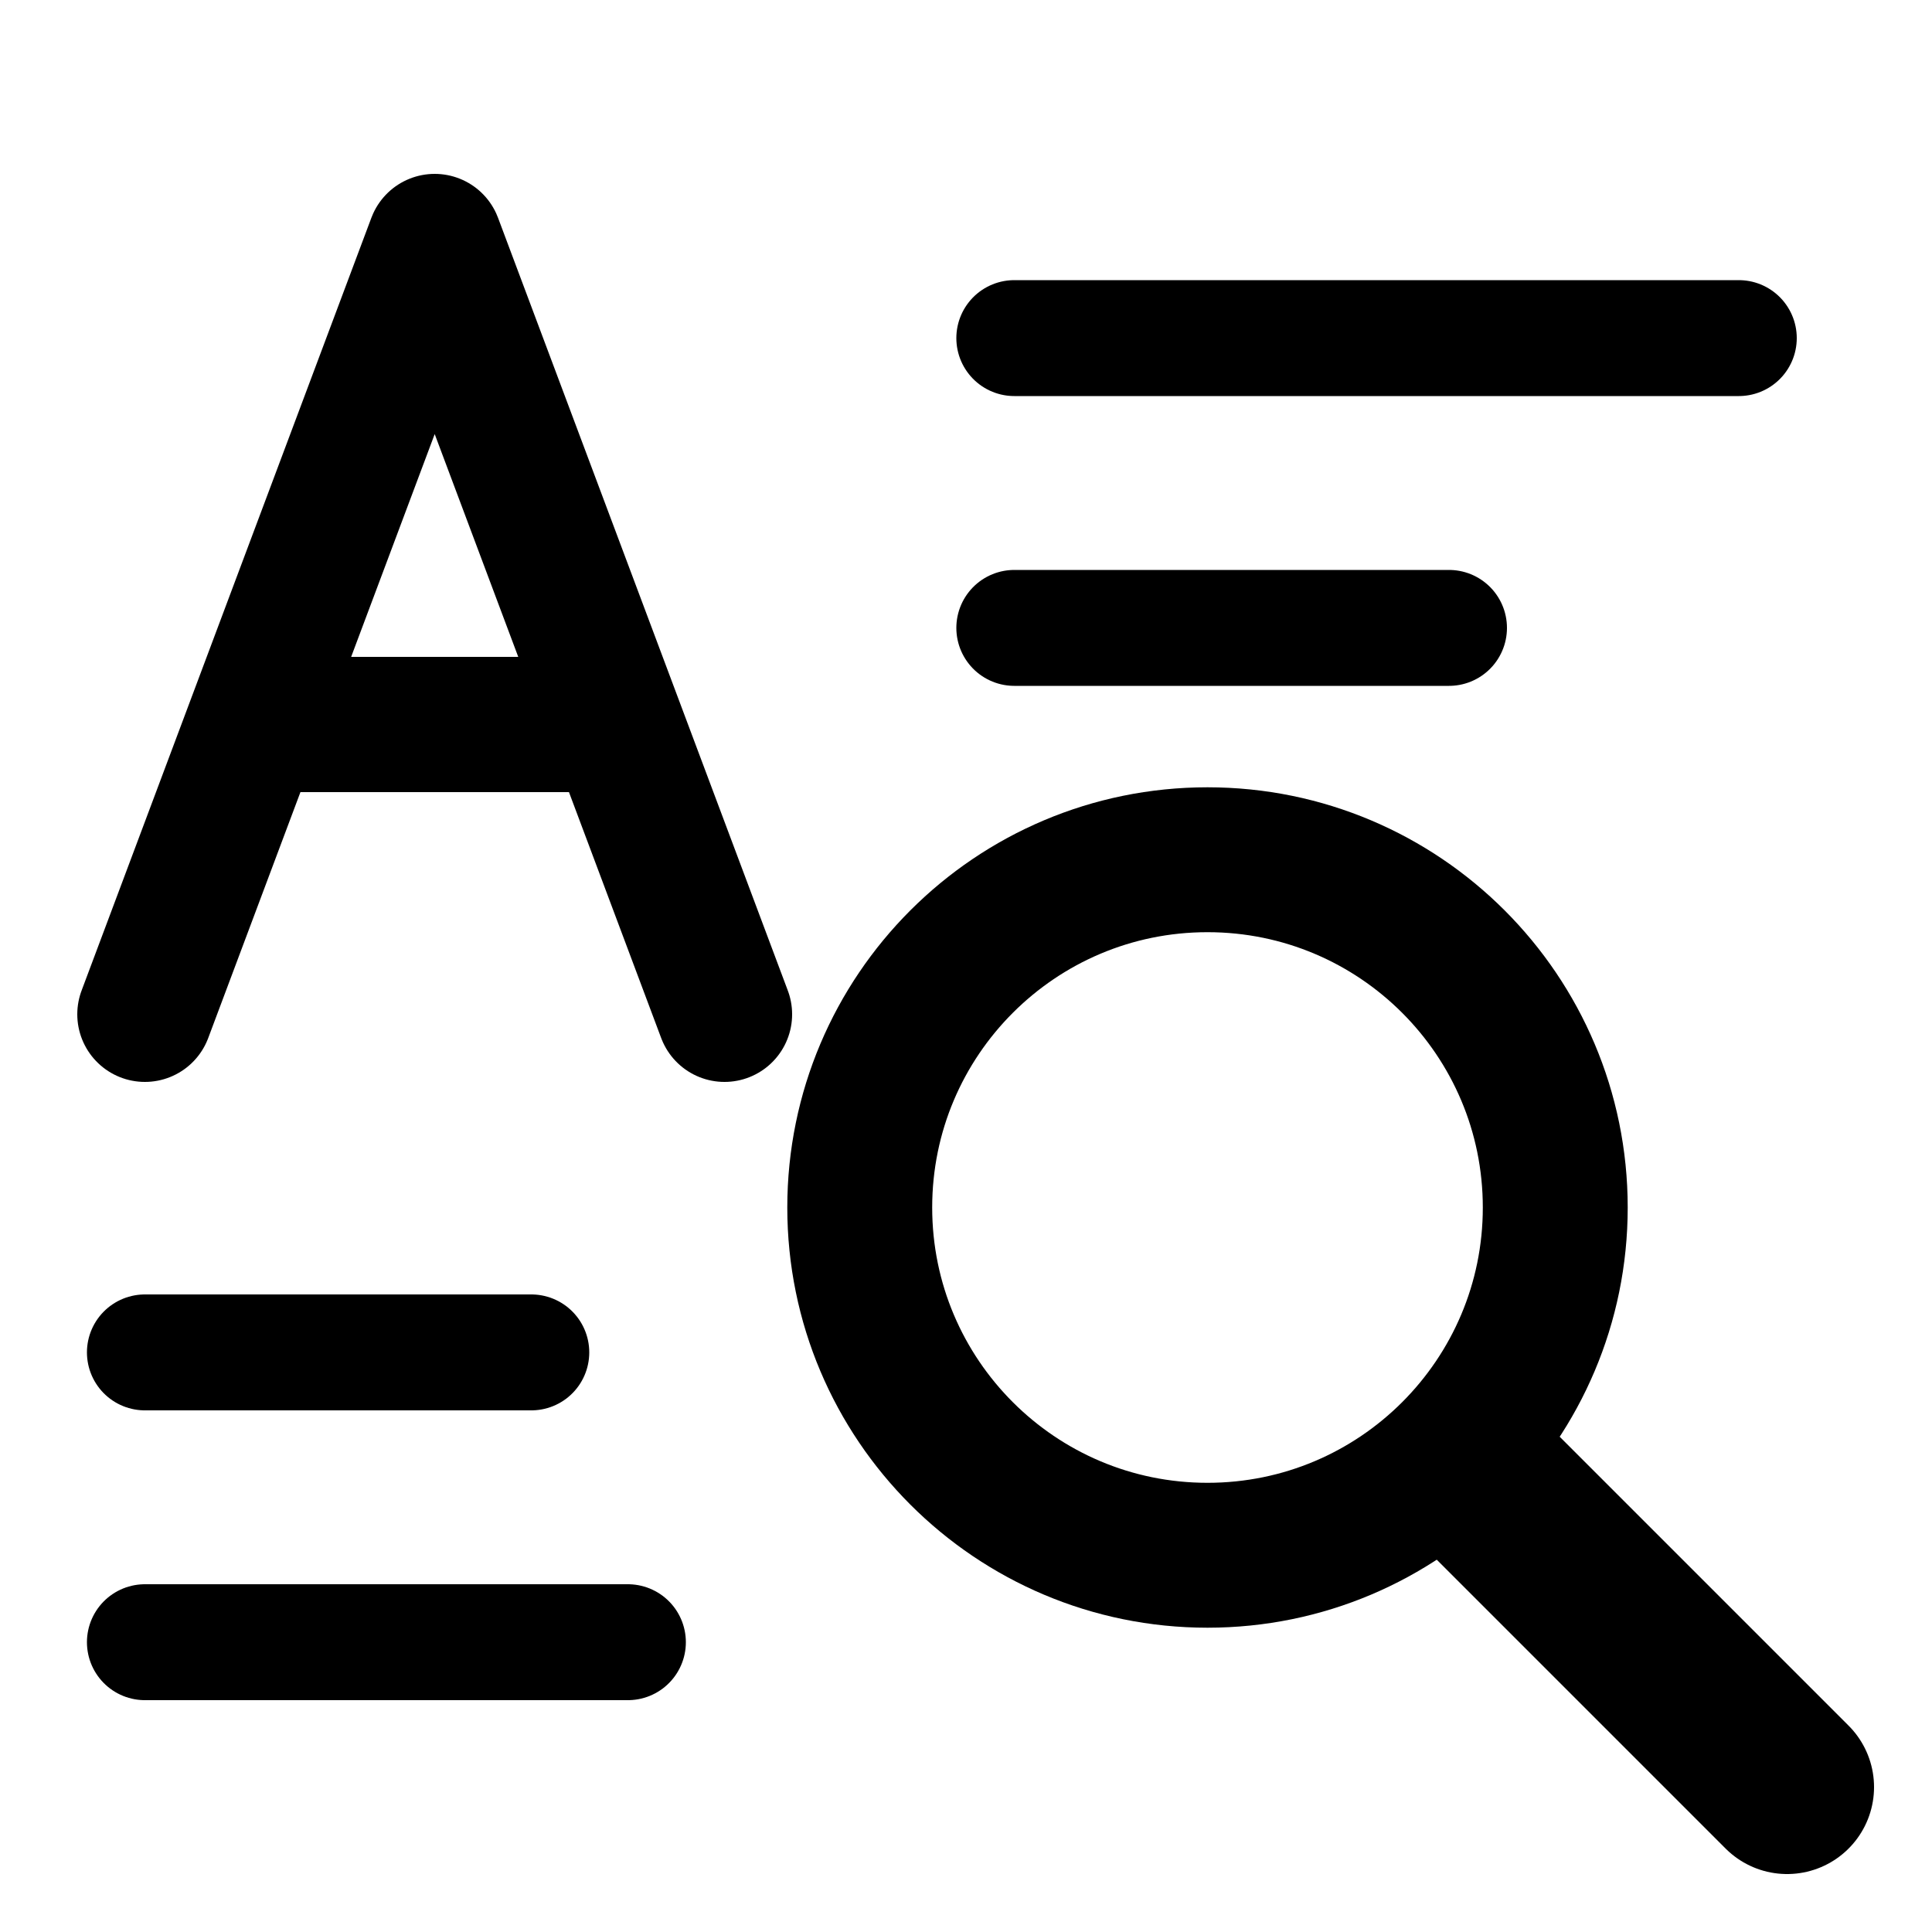
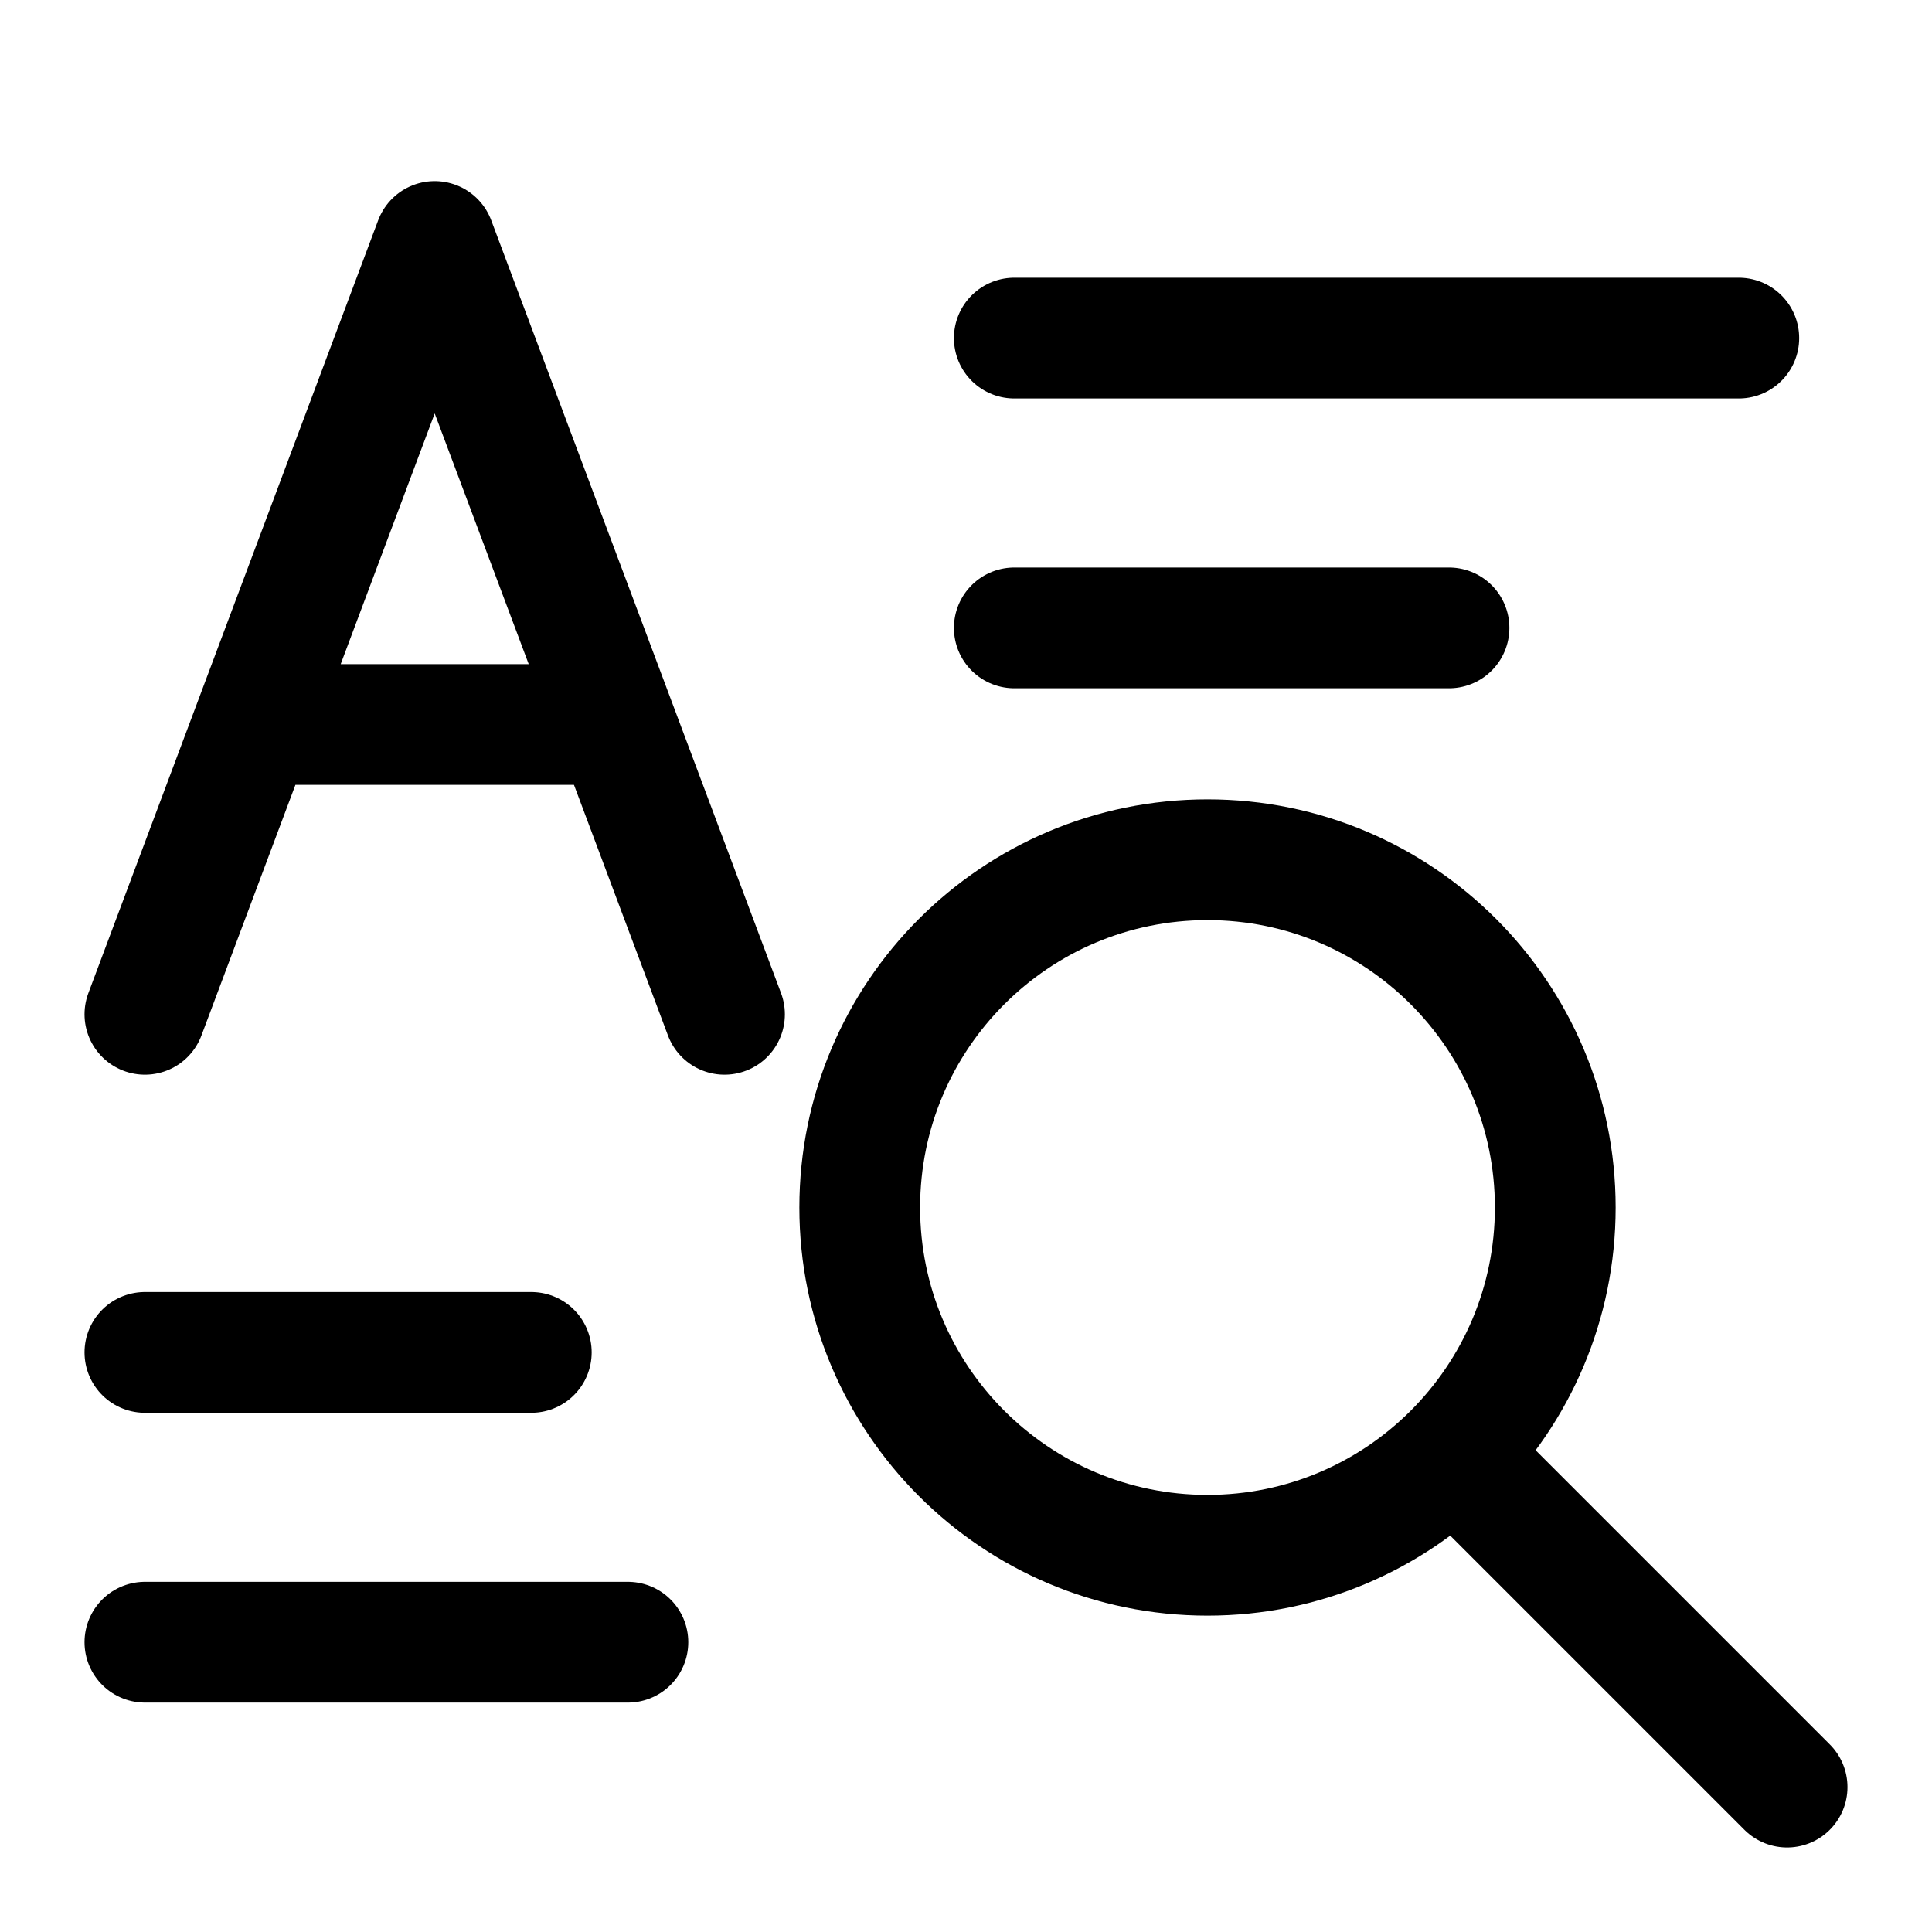
<svg xmlns="http://www.w3.org/2000/svg" viewBox="0 0 20 20" fill="none" stroke="currentColor" stroke-linecap="round" stroke-linejoin="round">
-   <path d="M1.5 10.5L4.5 2.5L7.5 10.5M2.7 7.5h3.6" stroke-width="1.4" />
-   <path d="M10.5 3.5h7.5M10.5 6.5h4.5M1.5 14h4M1.5 17h5" stroke-width="1.2" />
-   <circle cx="12.5" cy="12.5" r="3.6" stroke-width="1.5" />
-   <path d="M15.2 15.2L18.5 18.5" stroke-width="1.8" />
+   <path d="M1.5 10.5L4.5 2.5L7.5 10.5M2.7 7.5h3.6" stroke-width="1.25" />
+   <path d="M10.5 3.5h7.5M10.5 6.5h4.5M1.5 14h4M1.5 17h5" stroke-width="1.25" />
+   <circle cx="12.5" cy="12.5" r="3.6" stroke-width="1.25" />
+   <path d="M15.2 15.2L18.5 18.5" stroke-width="1.25" />
</svg>
